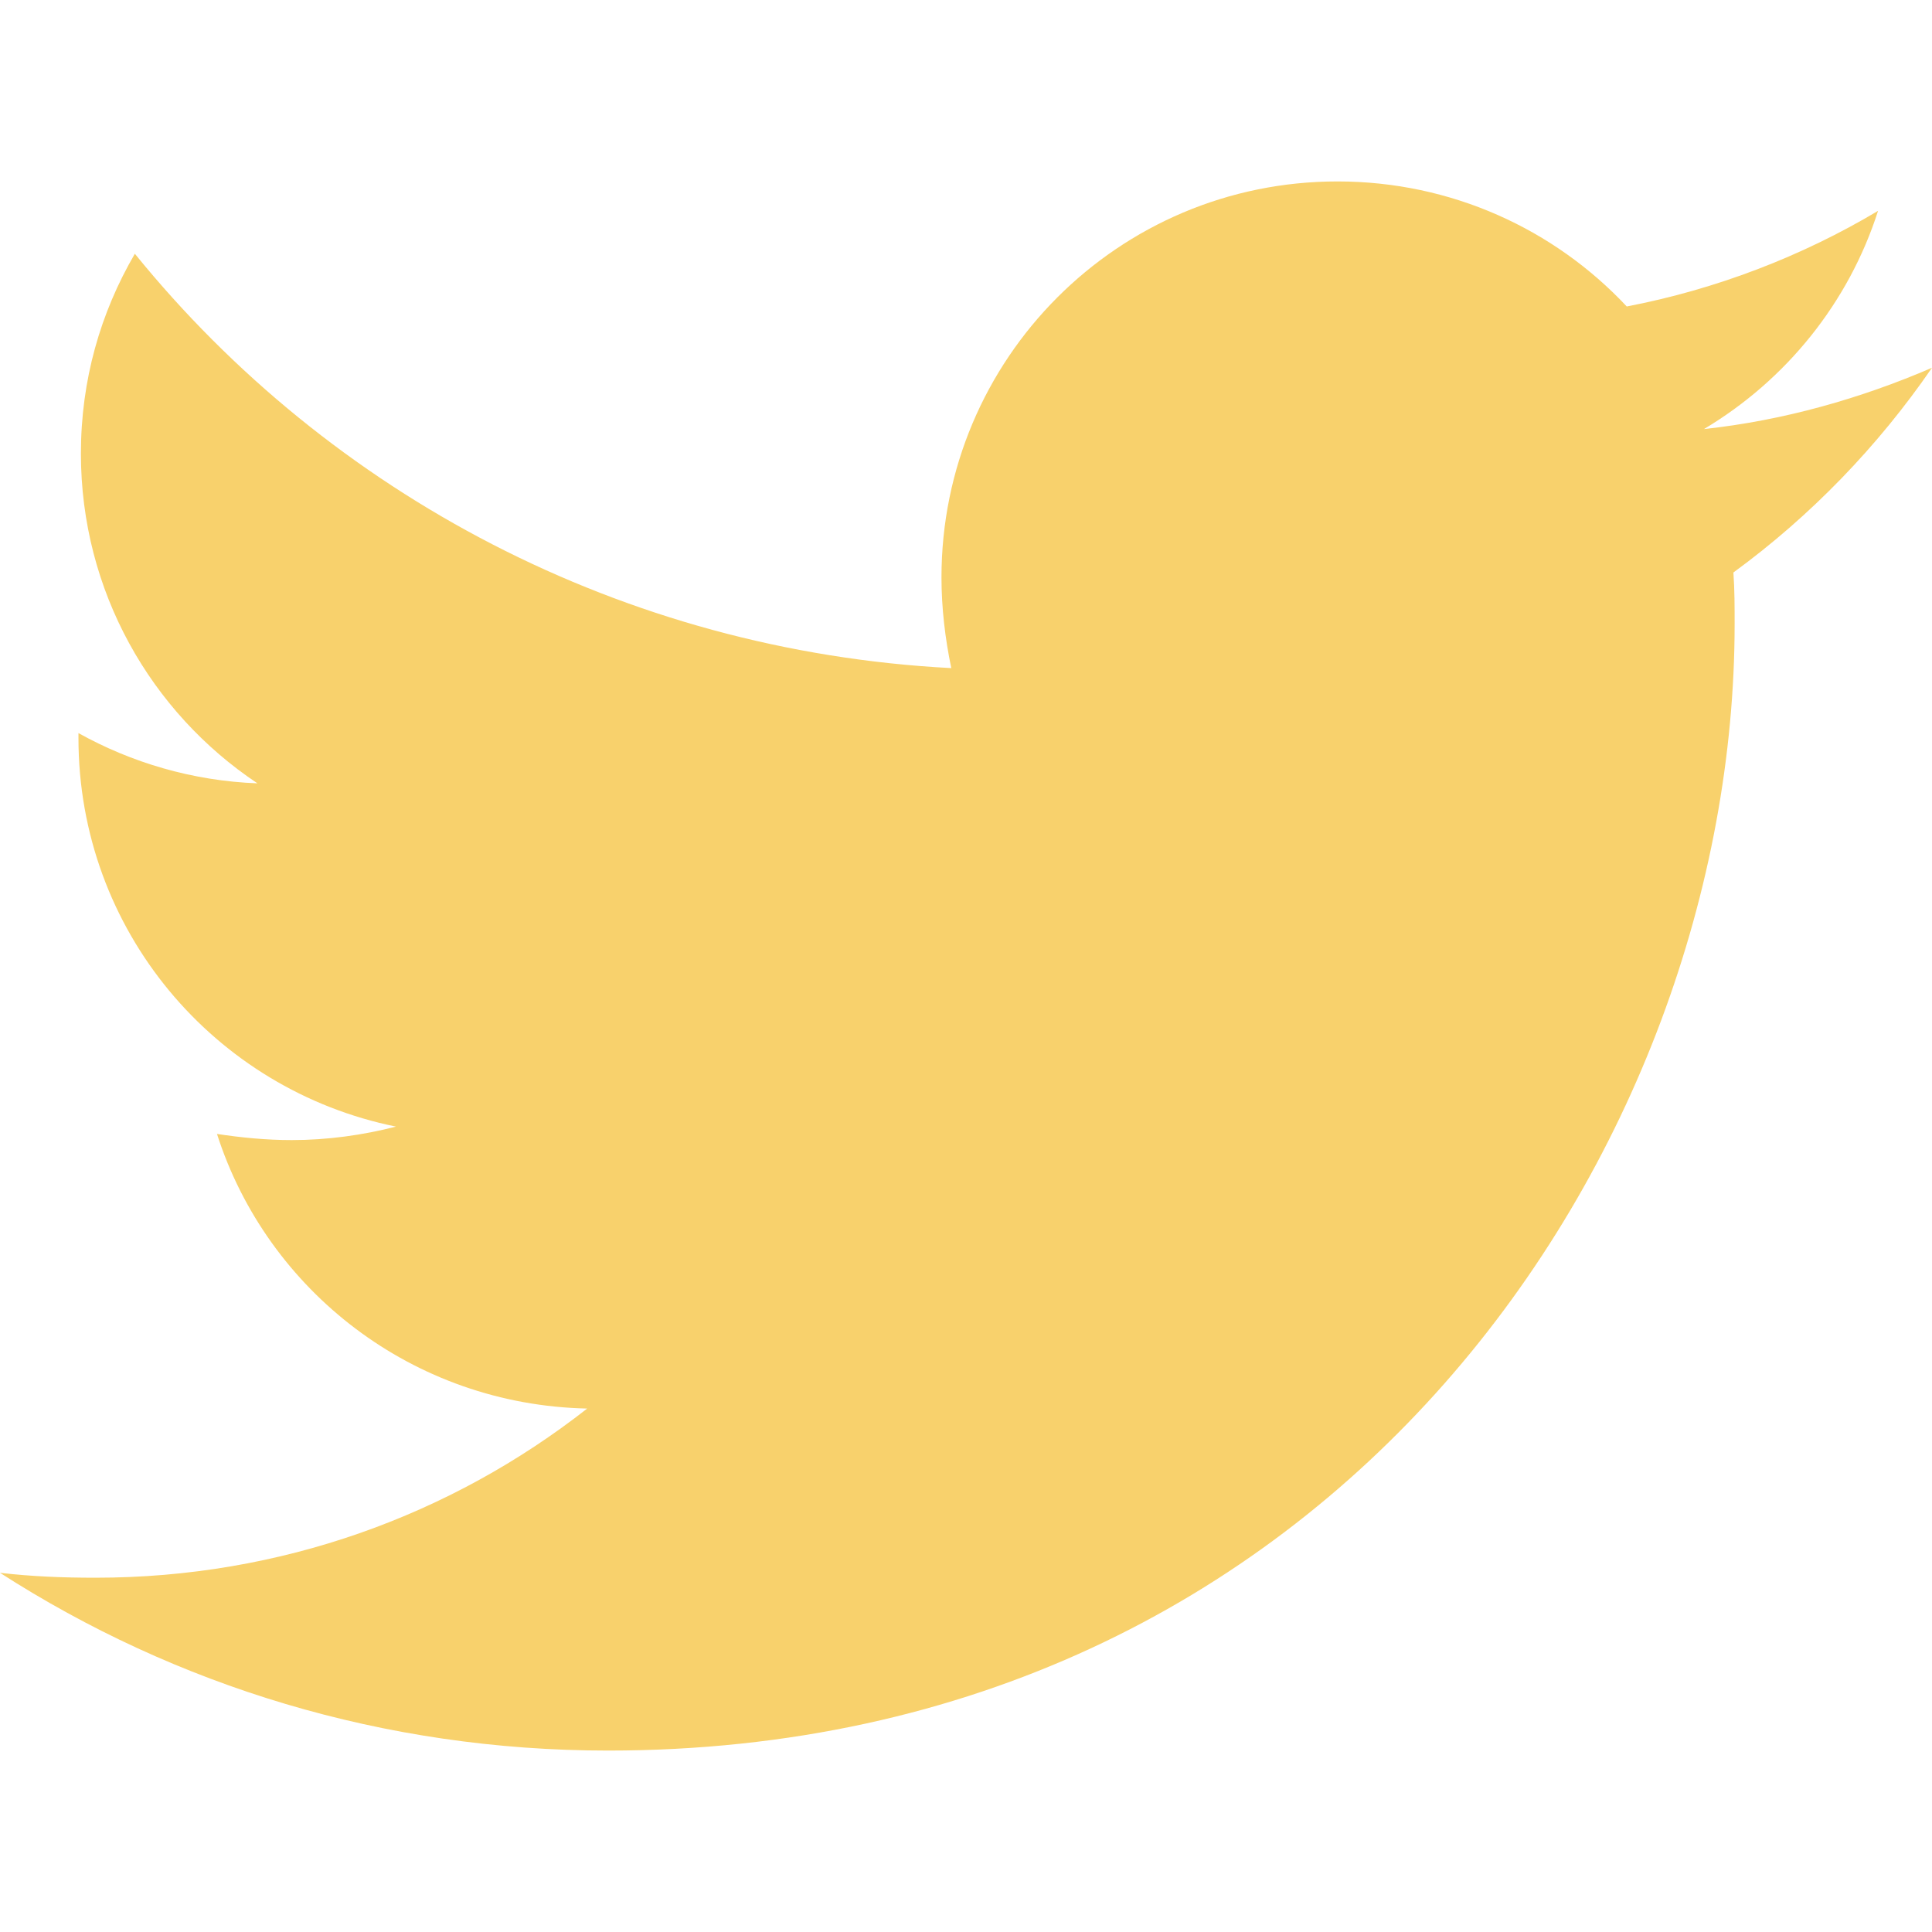
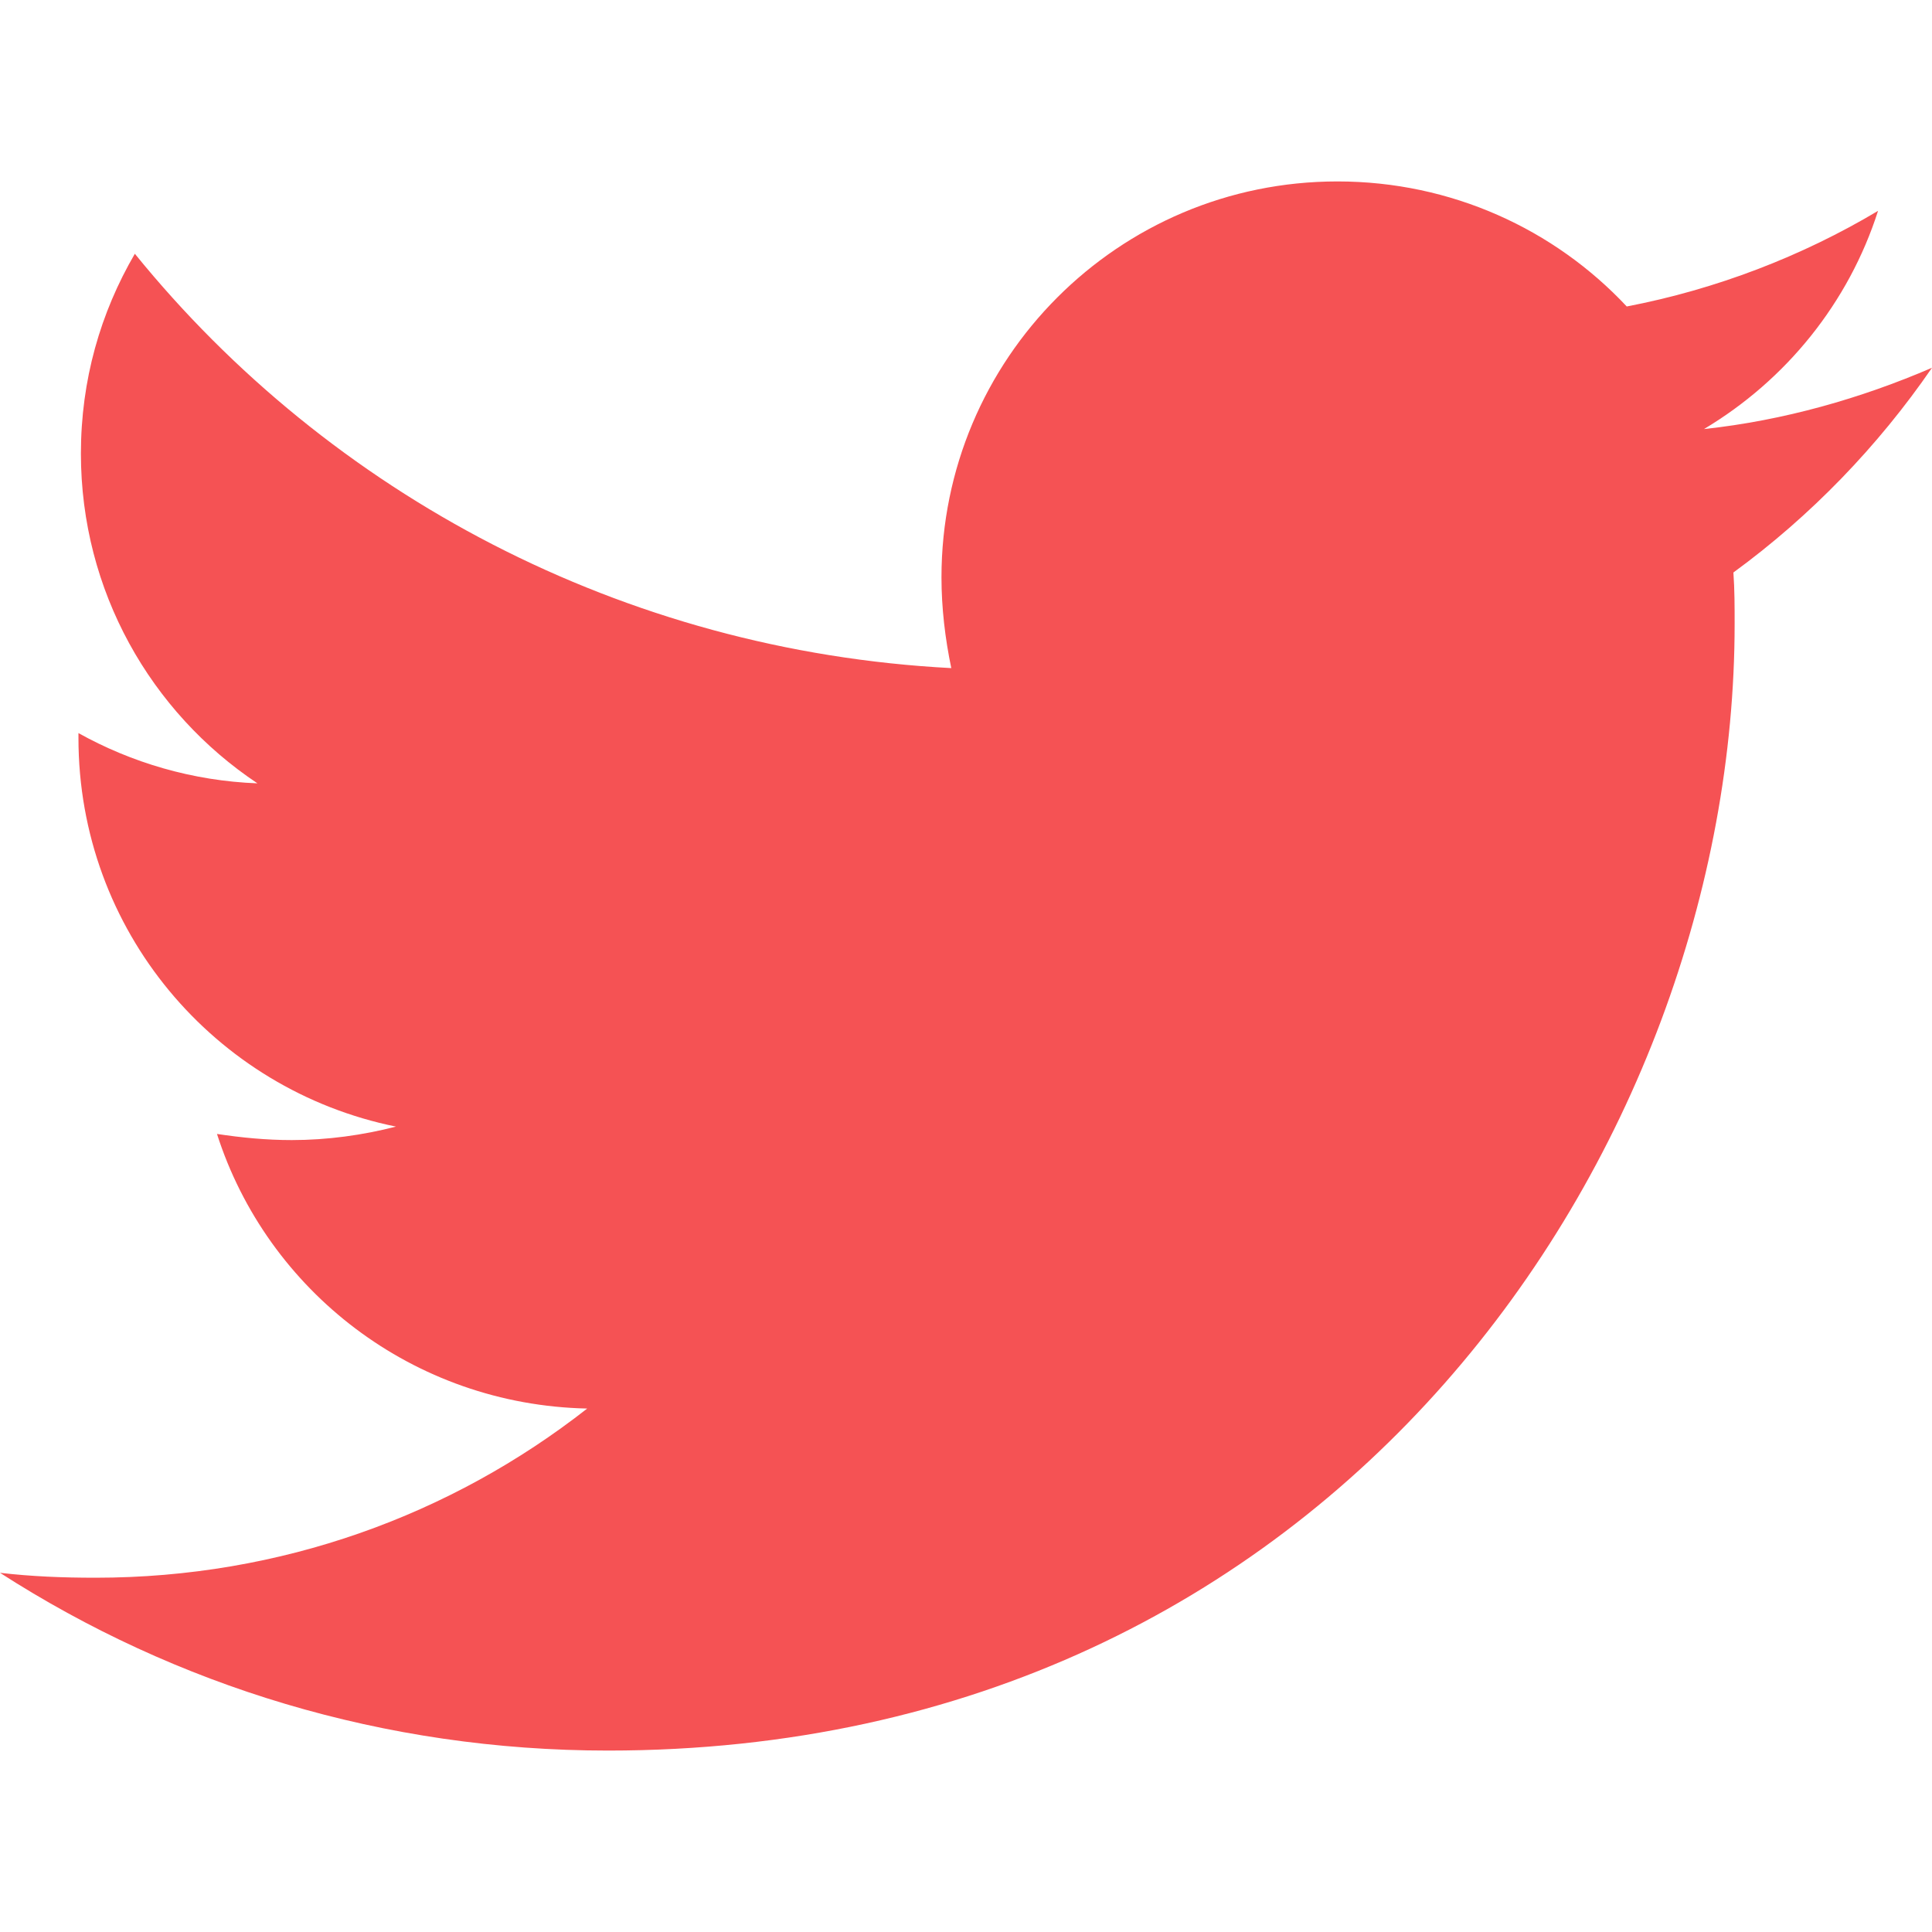
<svg xmlns="http://www.w3.org/2000/svg" aria-hidden="true" focusable="false" data-prefix="fab" data-icon="twitter" class="svg-inline--fa fa-twitter fa-w-16" role="img" viewBox="0 0 512 512">
-   <path fill="#F8D16C" d="M459.37 151.716c.325 4.548.325 9.097.325 13.645 0 138.72-105.583 298.558-298.558 298.558-59.452 0-114.68-17.219-161.137-47.106 8.447.974 16.568 1.299 25.34 1.299 49.055 0 94.213-16.568 130.274-44.832-46.132-.975-84.792-31.188-98.112-72.772 6.498.974 12.995 1.624 19.818 1.624 9.421 0 18.843-1.3 27.614-3.573-48.081-9.747-84.143-51.98-84.143-102.985v-1.299c13.969 7.797 30.214 12.67 47.431 13.319-28.264-18.843-46.781-51.005-46.781-87.391 0-19.492 5.197-37.36 14.294-52.954 51.655 63.675 129.3 105.258 216.365 109.807-1.624-7.797-2.599-15.918-2.599-24.04 0-57.828 46.782-104.934 104.934-104.934 30.213 0 57.502 12.67 76.67 33.137 23.715-4.548 46.456-13.32 66.599-25.34-7.798 24.366-24.366 44.833-46.132 57.827 21.117-2.273 41.584-8.122 60.426-16.243-14.292 20.791-32.161 39.308-52.628 54.253z" />
+   <path fill="#F55254" d="M459.37 151.716c.325 4.548.325 9.097.325 13.645 0 138.72-105.583 298.558-298.558 298.558-59.452 0-114.68-17.219-161.137-47.106 8.447.974 16.568 1.299 25.34 1.299 49.055 0 94.213-16.568 130.274-44.832-46.132-.975-84.792-31.188-98.112-72.772 6.498.974 12.995 1.624 19.818 1.624 9.421 0 18.843-1.3 27.614-3.573-48.081-9.747-84.143-51.98-84.143-102.985v-1.299c13.969 7.797 30.214 12.67 47.431 13.319-28.264-18.843-46.781-51.005-46.781-87.391 0-19.492 5.197-37.36 14.294-52.954 51.655 63.675 129.3 105.258 216.365 109.807-1.624-7.797-2.599-15.918-2.599-24.04 0-57.828 46.782-104.934 104.934-104.934 30.213 0 57.502 12.67 76.67 33.137 23.715-4.548 46.456-13.32 66.599-25.34-7.798 24.366-24.366 44.833-46.132 57.827 21.117-2.273 41.584-8.122 60.426-16.243-14.292 20.791-32.161 39.308-52.628 54.253z" />
</svg>
